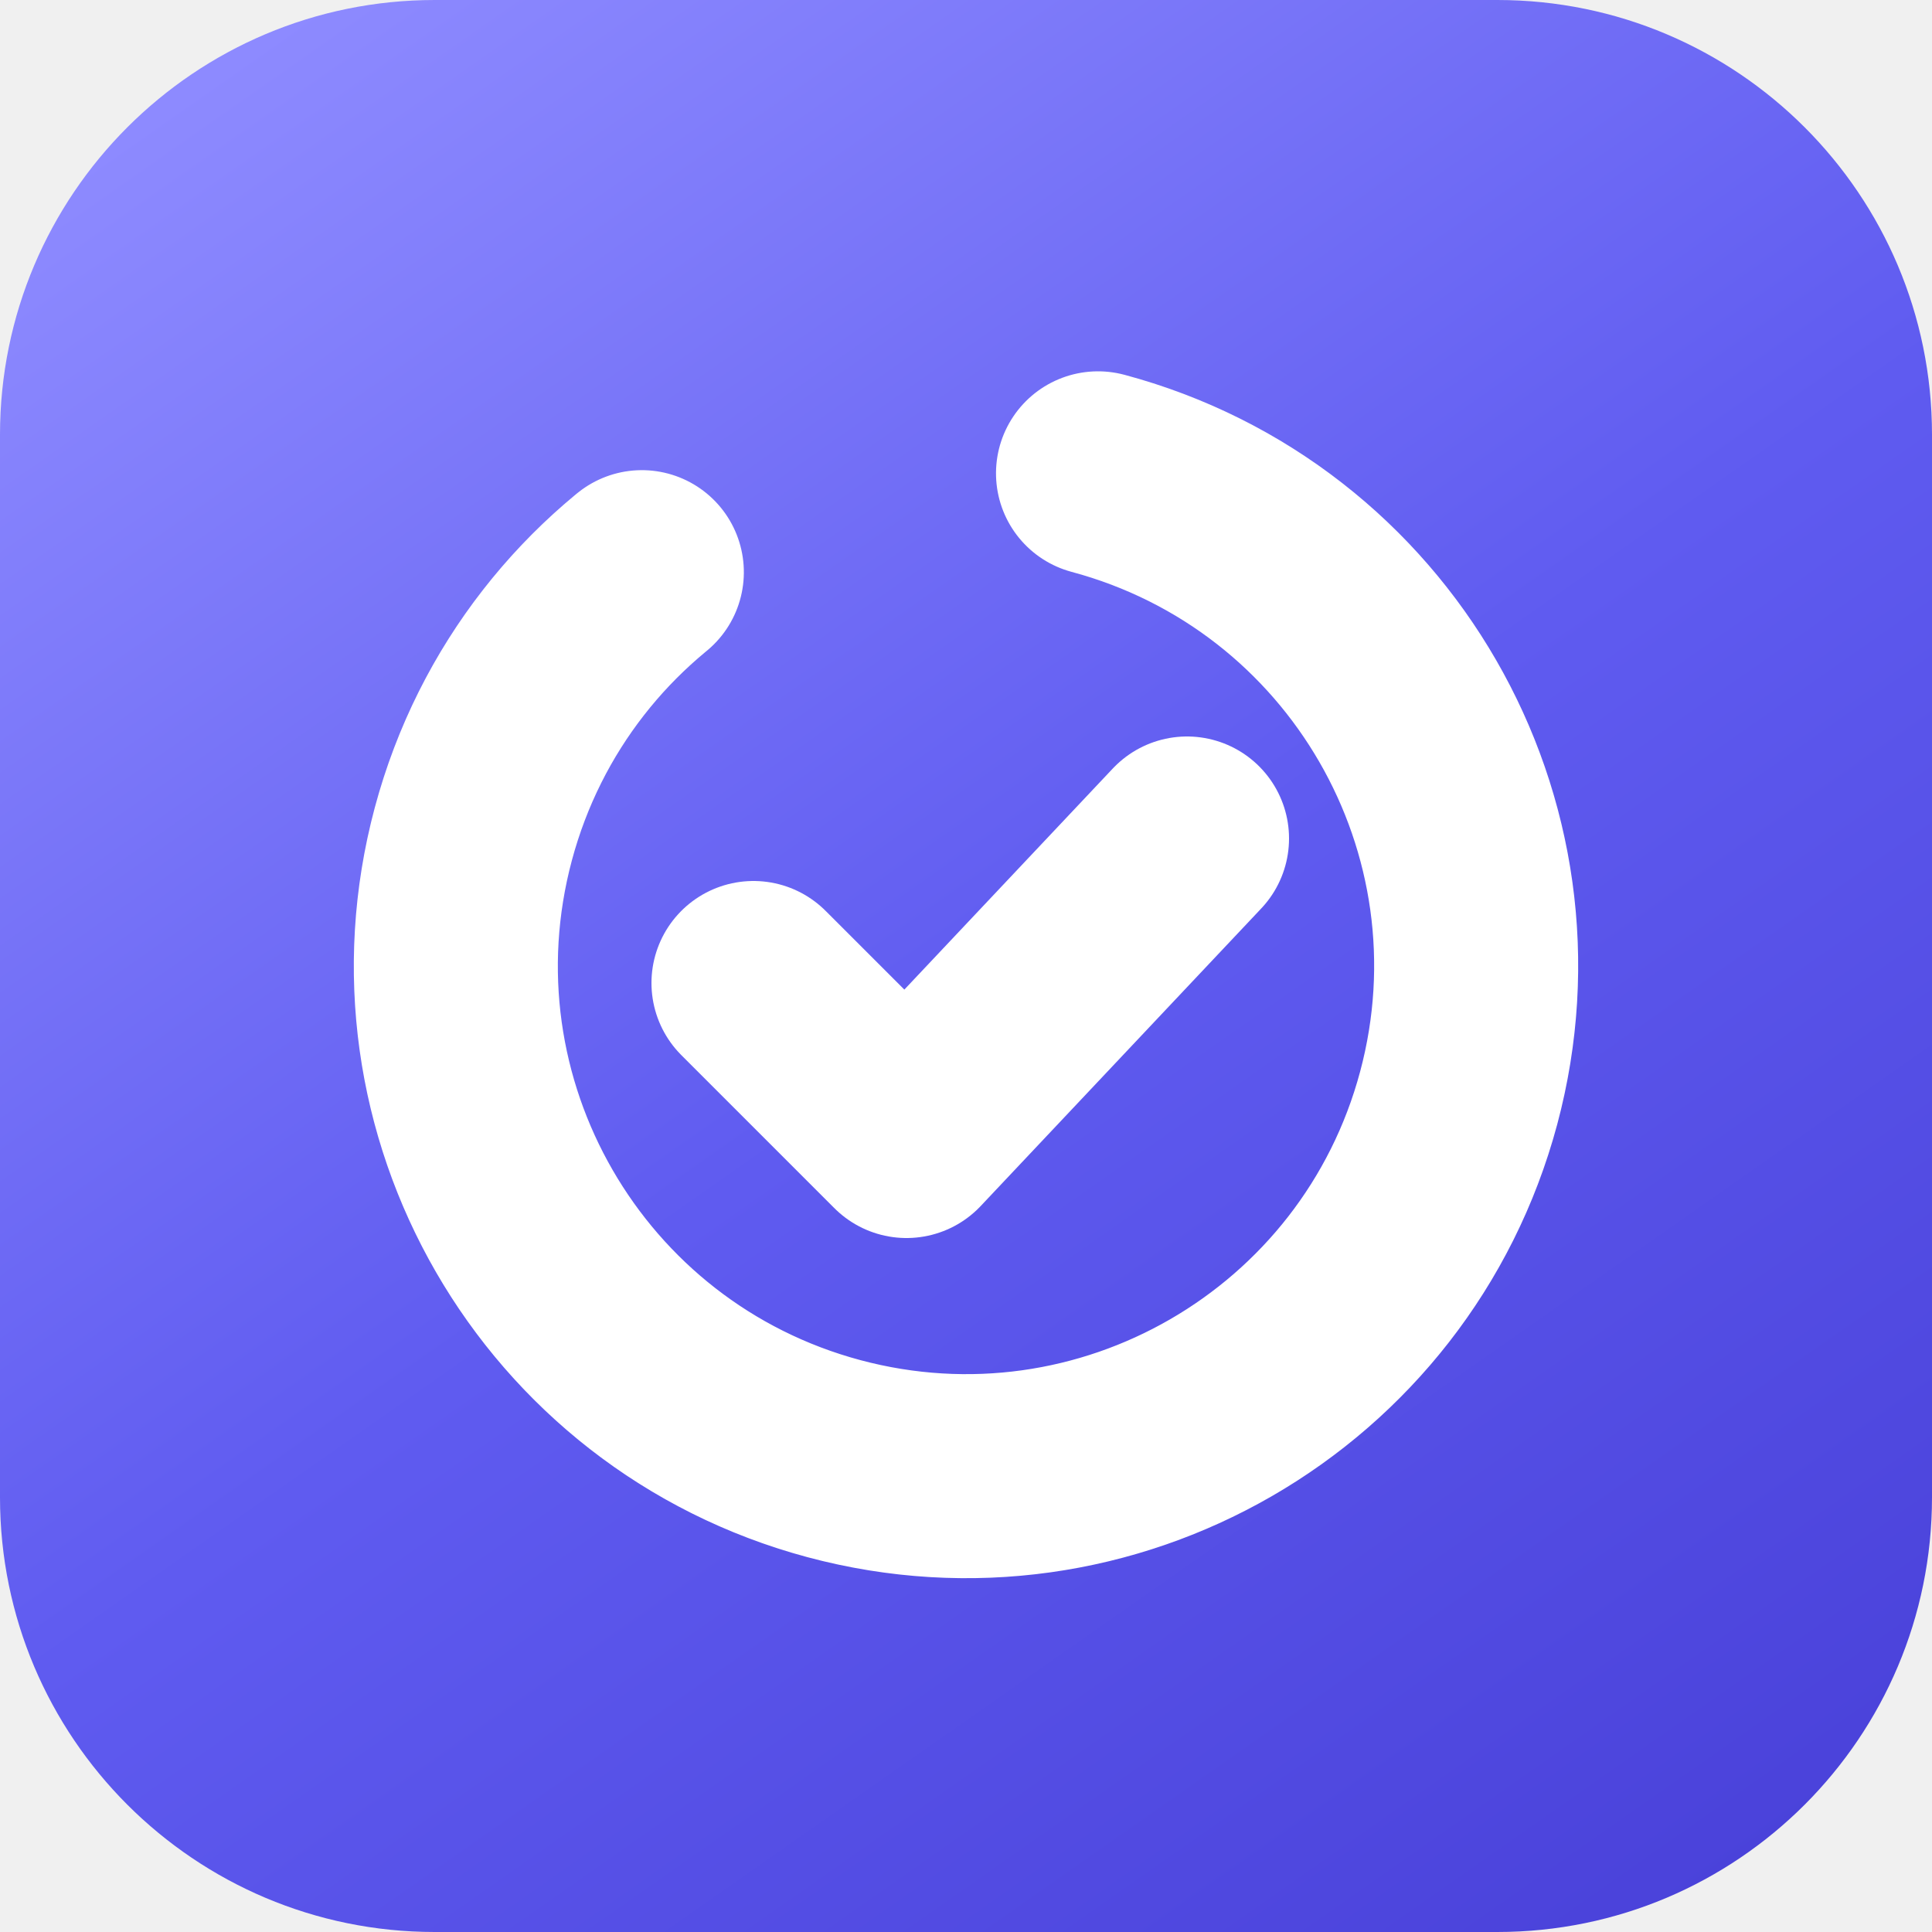
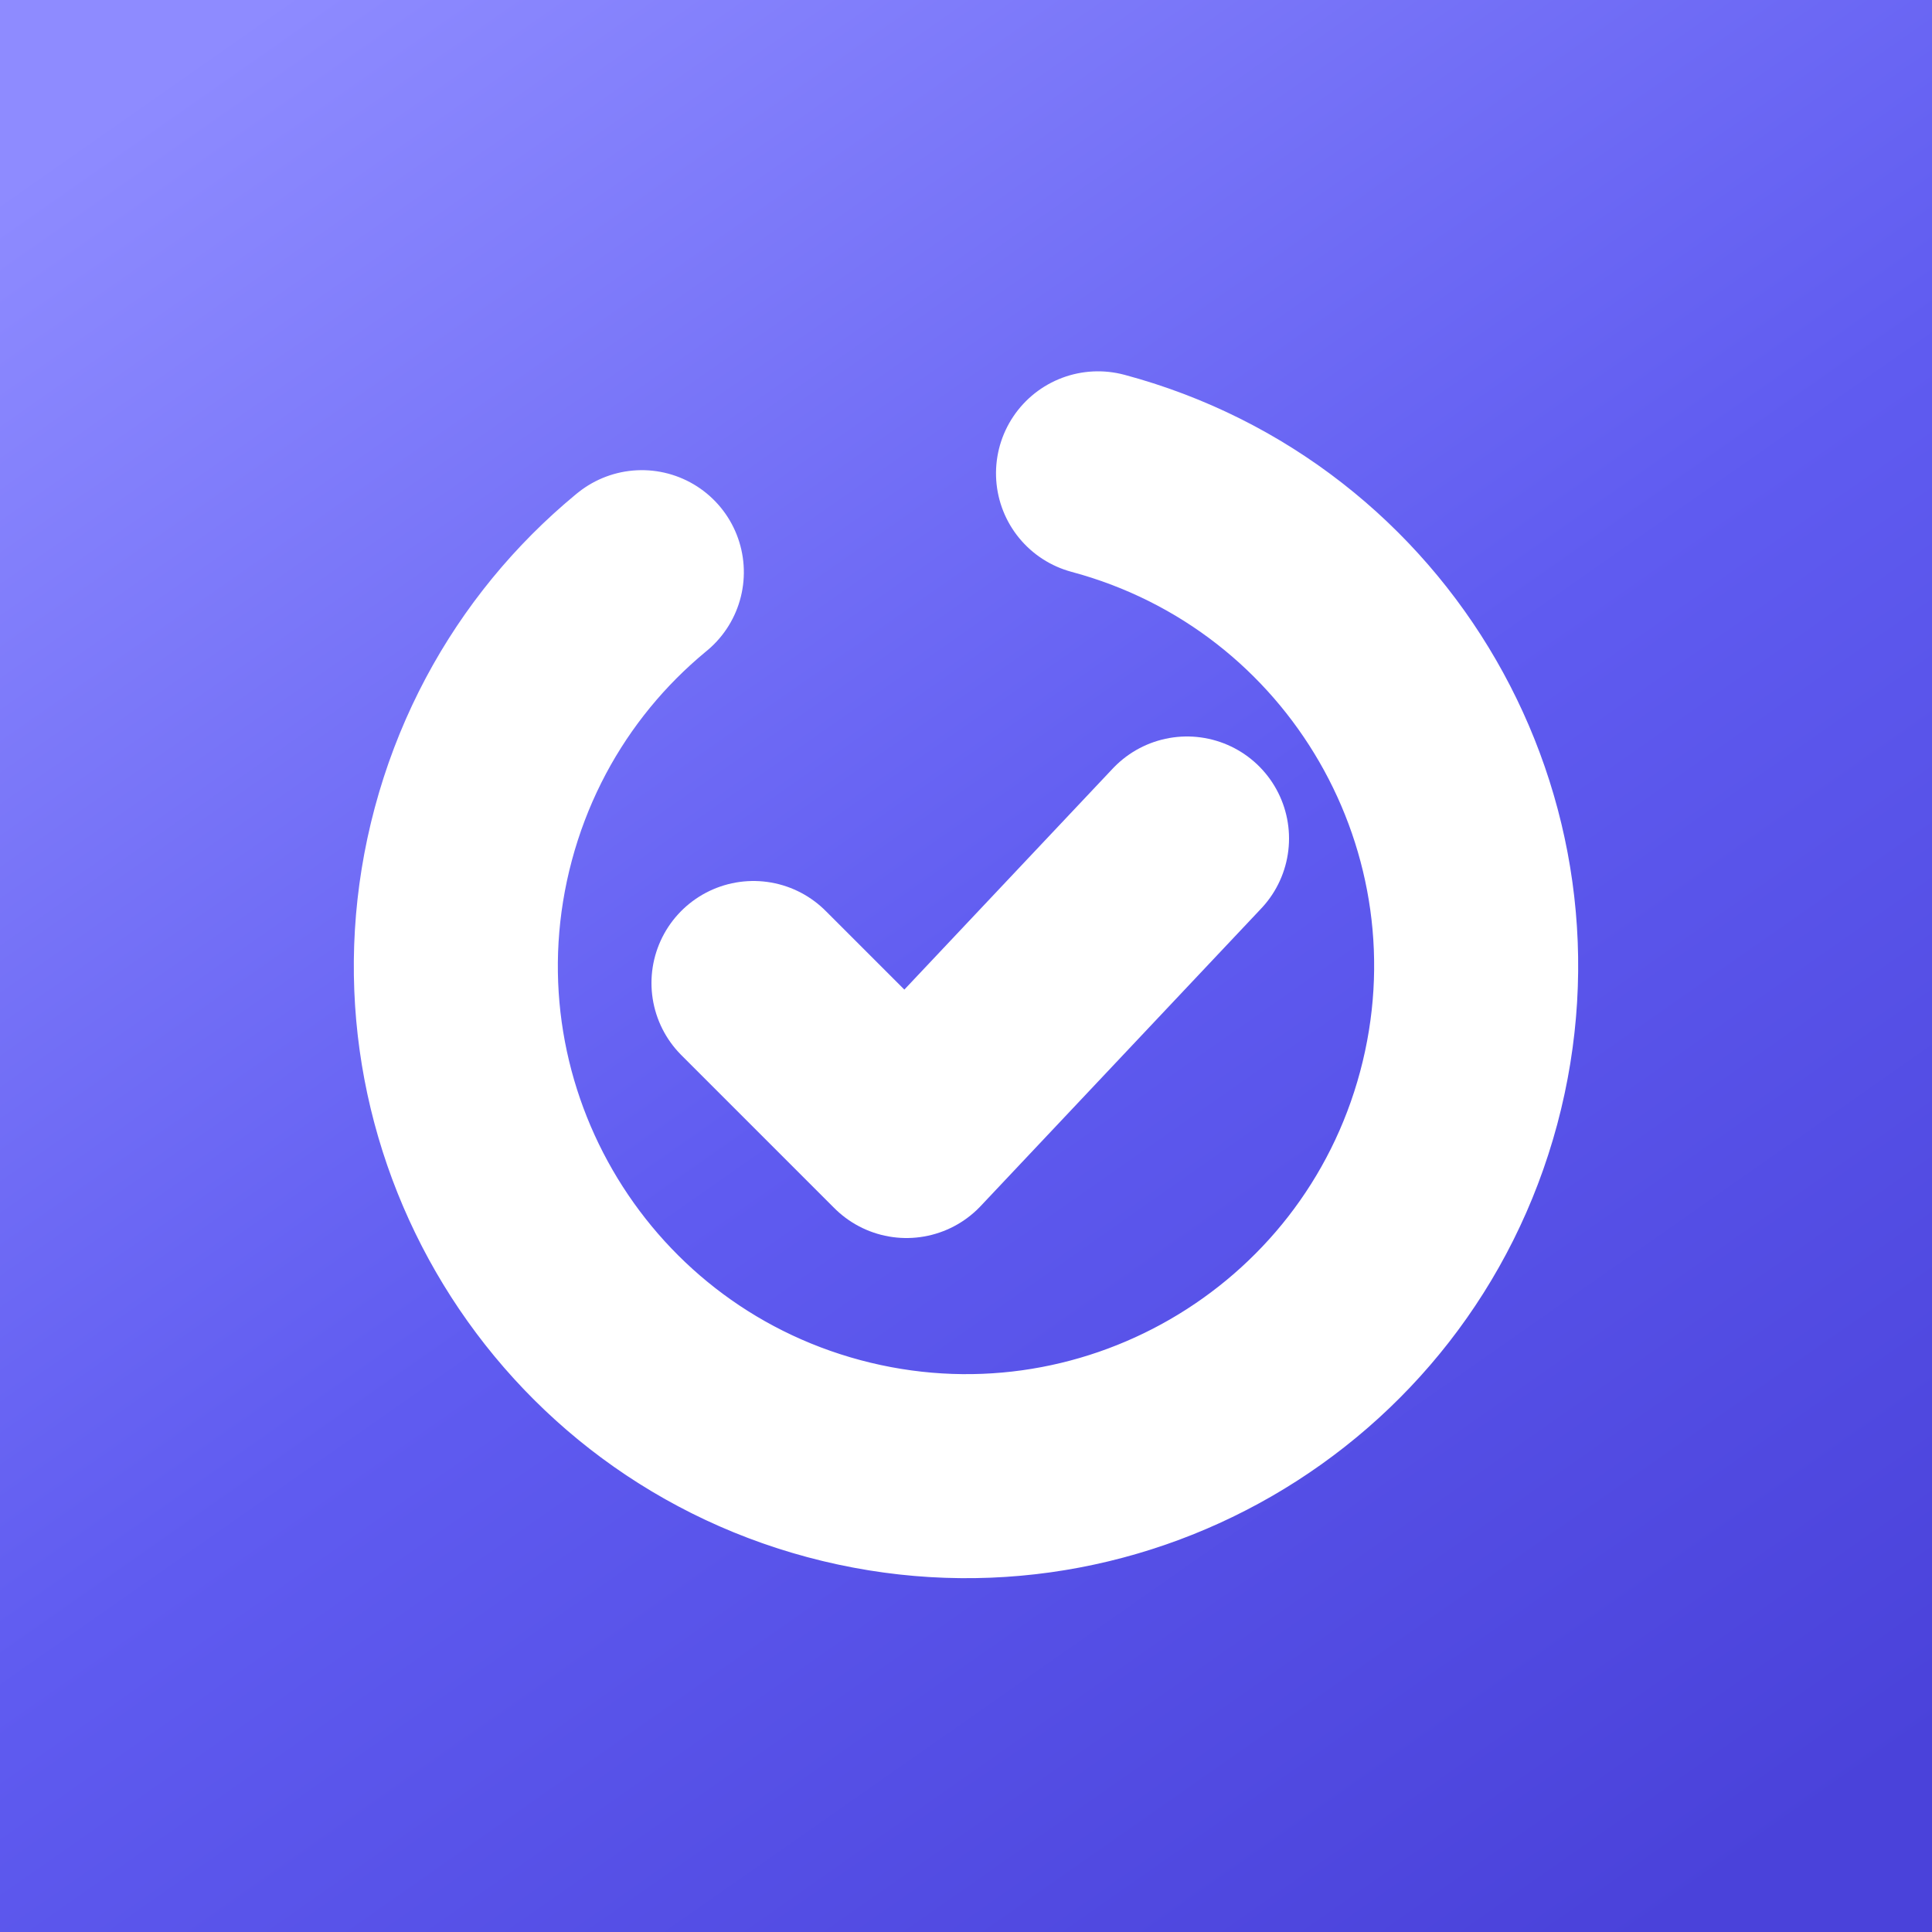
<svg xmlns="http://www.w3.org/2000/svg" viewBox="0 0 100 100" width="100" height="100">
  <defs>
    <linearGradient id="bg" x1="0.15" y1="0" x2="0.85" y2="1">
      <stop offset="0" stop-color="#8E8BFF" />
      <stop offset="0.52" stop-color="#5F5BF0" />
      <stop offset="1" stop-color="#4A42DA" />
    </linearGradient>
  </defs>
-   <rect width="100" height="100" rx="22.5" fill="url(#bg)" />
+   <rect width="100" height="100" fill="url(#bg)" />
  <g transform="translate(6 6) scale(0.88)" fill="none" stroke="#FFFFFF" stroke-width="12" stroke-linecap="round" stroke-linejoin="round">
    <circle cx="50" cy="50" r="30" stroke-dasharray="160 200" transform="rotate(-75 50 50)" />
    <path d="M37.5 51 L46.5 60 L63 42.5" />
  </g>
</svg>
